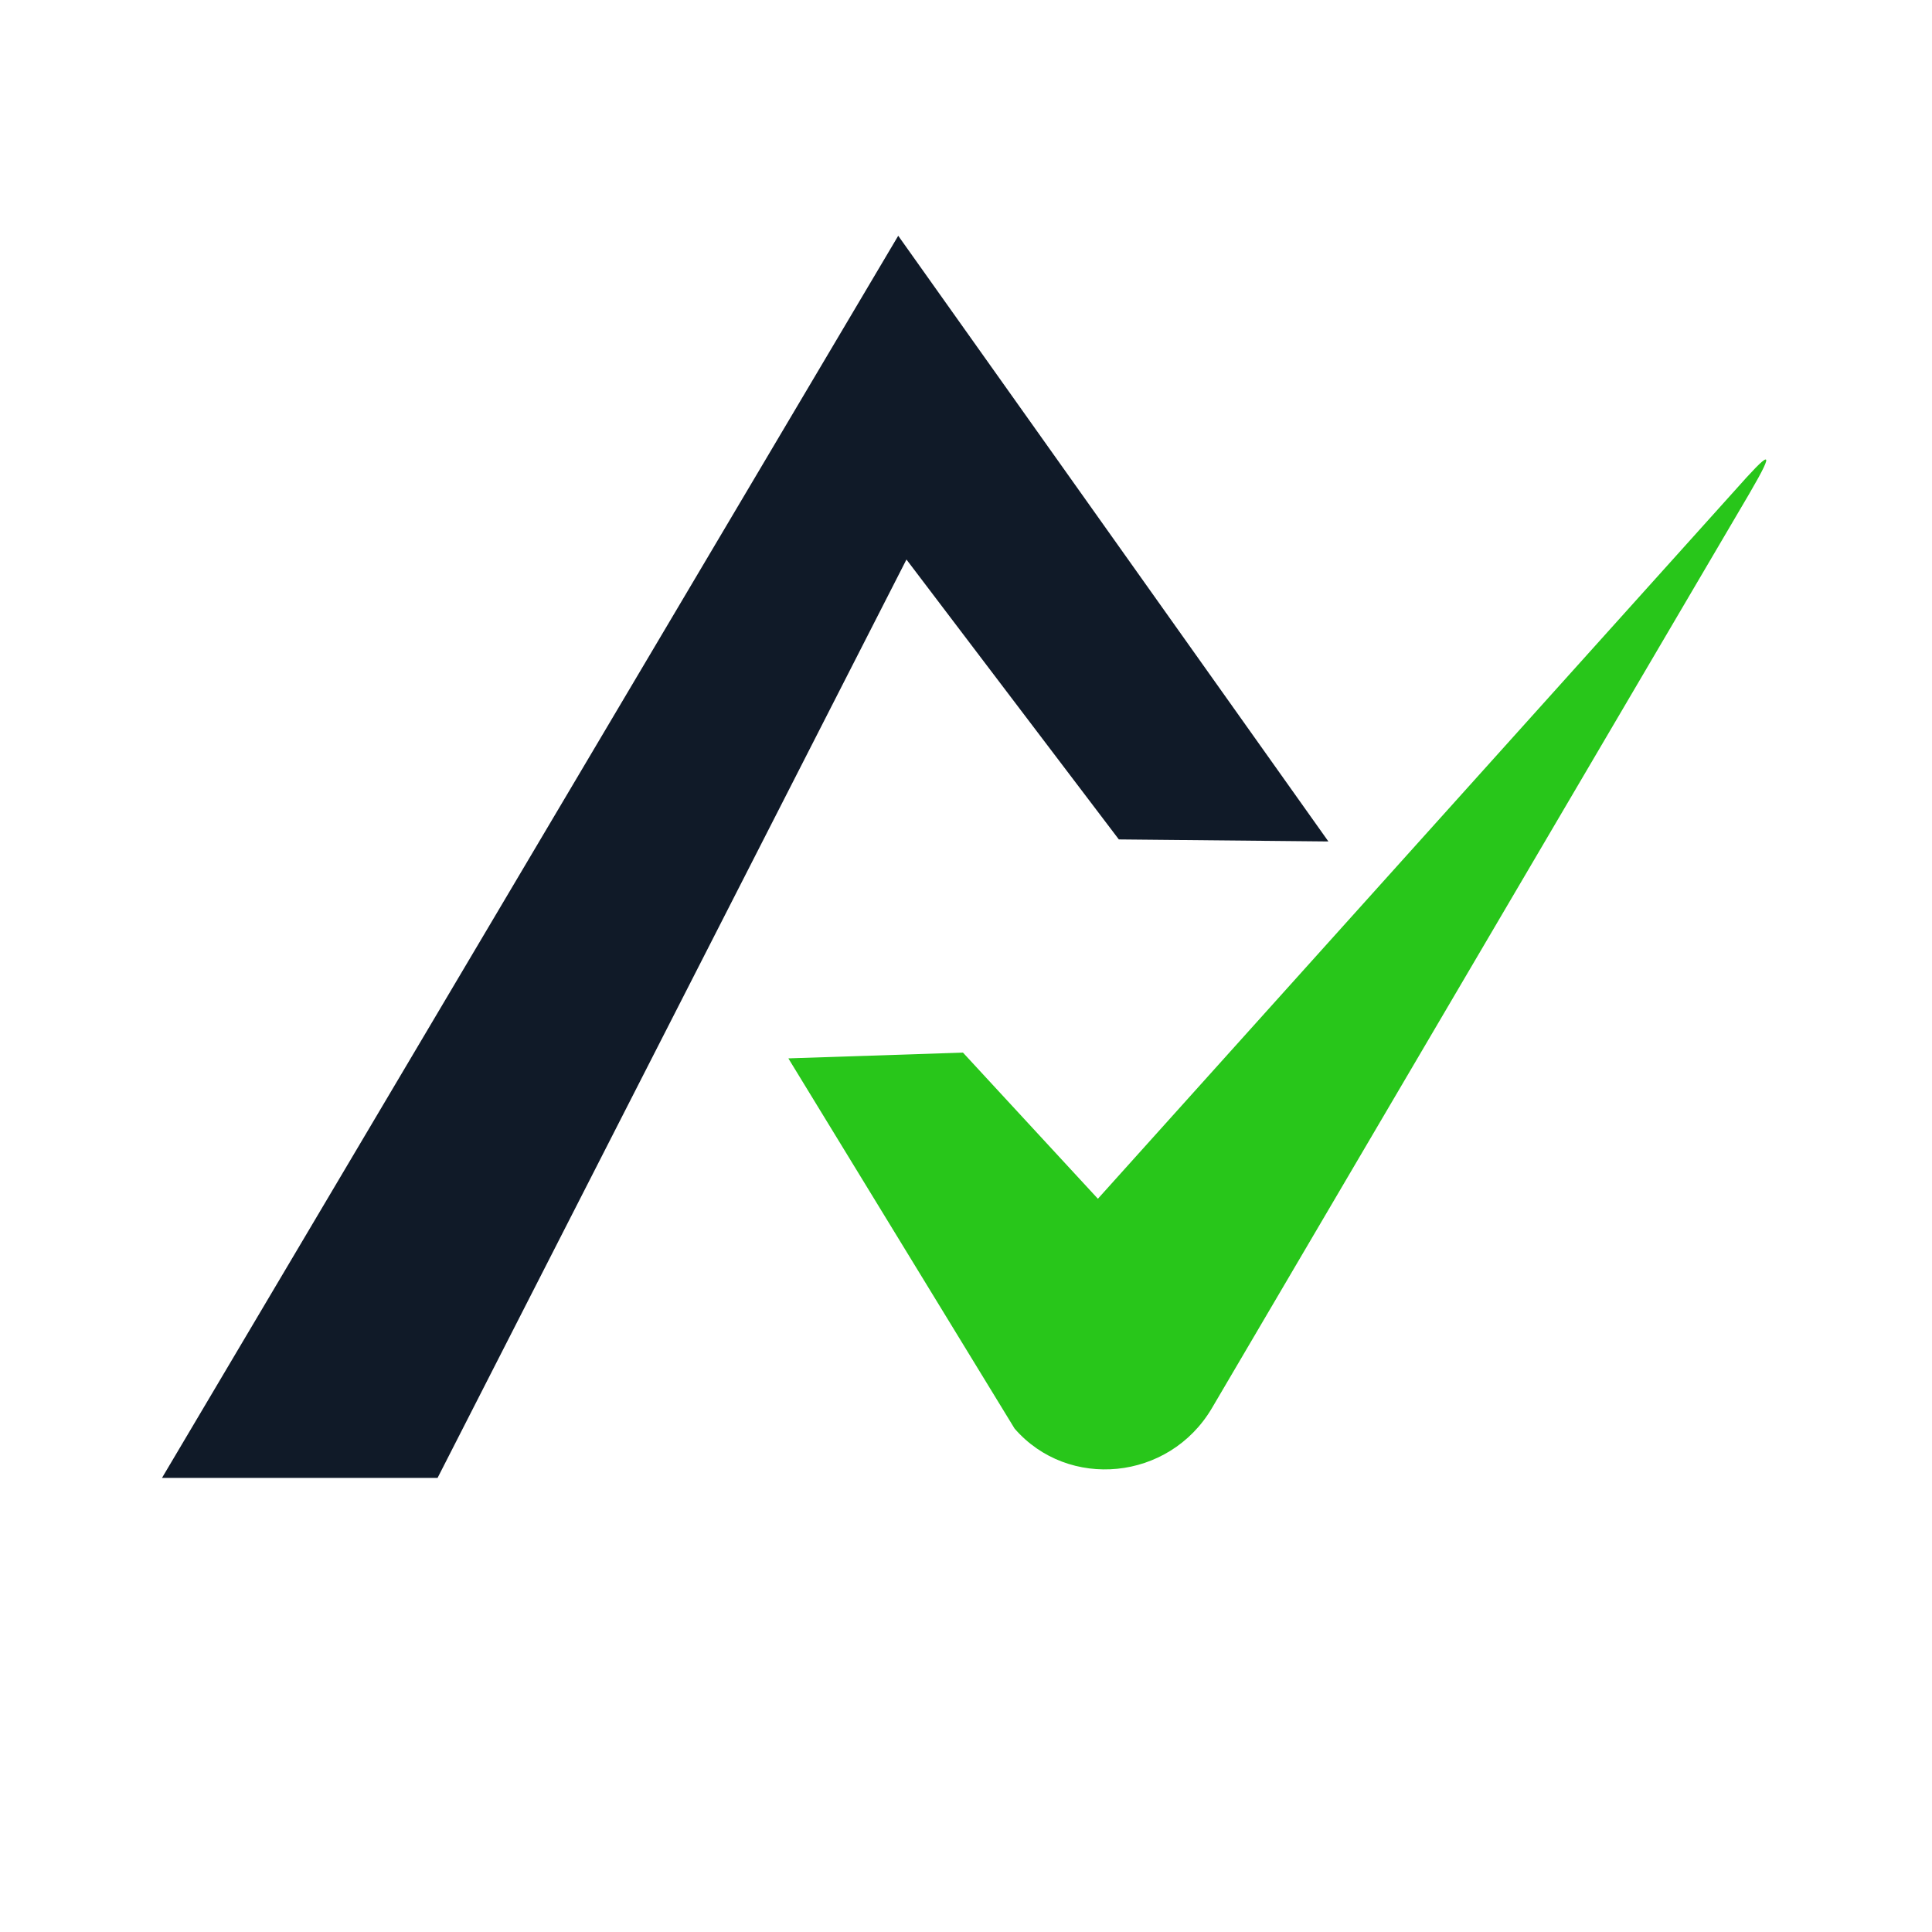
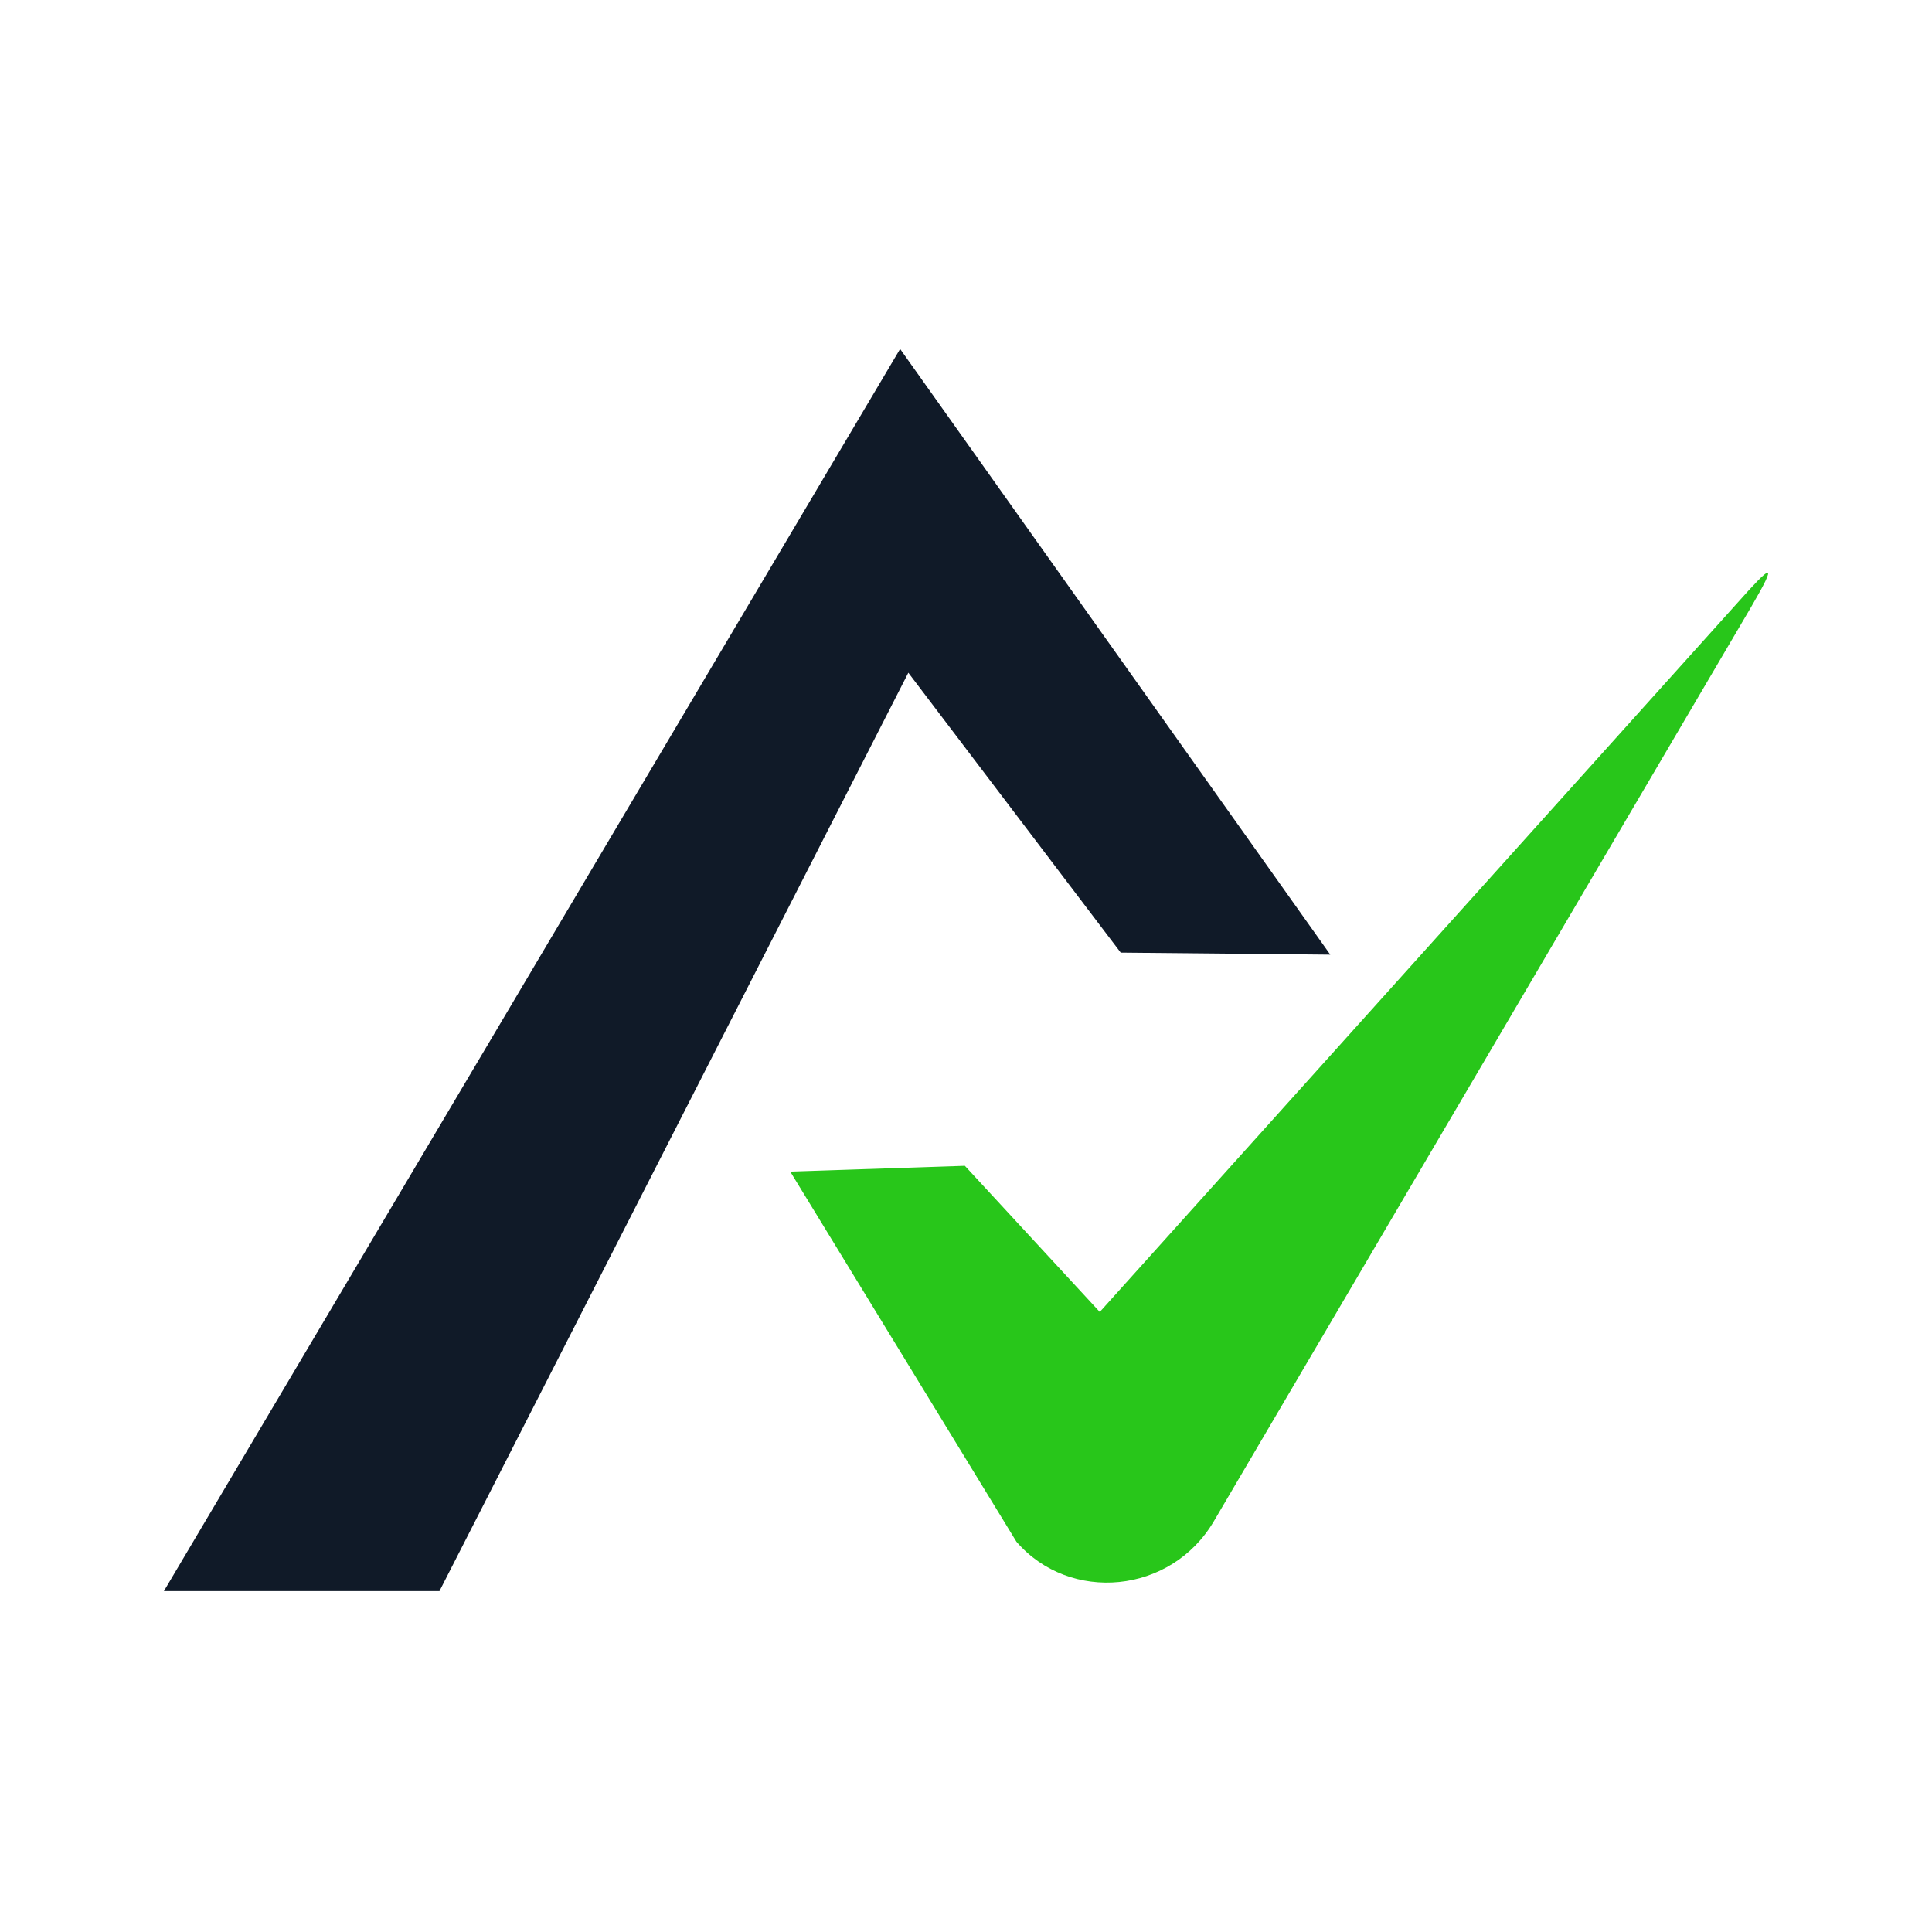
<svg xmlns="http://www.w3.org/2000/svg" viewBox="0 0 1024 1024" role="img" aria-labelledby="title desc">
  <rect width="1024" height="1024" fill="#ffffff" />
-   <g id="logo" transform="translate(-82 -32) scale(2.18)">
+   <g id="logo" transform="translate(-81 28) scale(2.18)">
    <path id="letter-a" fill="#101a28" d="m 77,374 h 67 l 114,-223.286 51.636,68.052 50.948,0.494 L 256,72 Z" />
    <path id="check" fill="#28c61a" d="m 466.879,126.395 c -0.657,0.019 -3.326,2.861 -7.451,7.502 L 304.545,306.13 271.741,270.598 229.286,272 l 55,90 c 13,15 37.567,12.753 48,-5 L 462.948,134.662 c 3.391,-5.812 4.549,-8.285 3.932,-8.268 z" />
  </g>
</svg>
